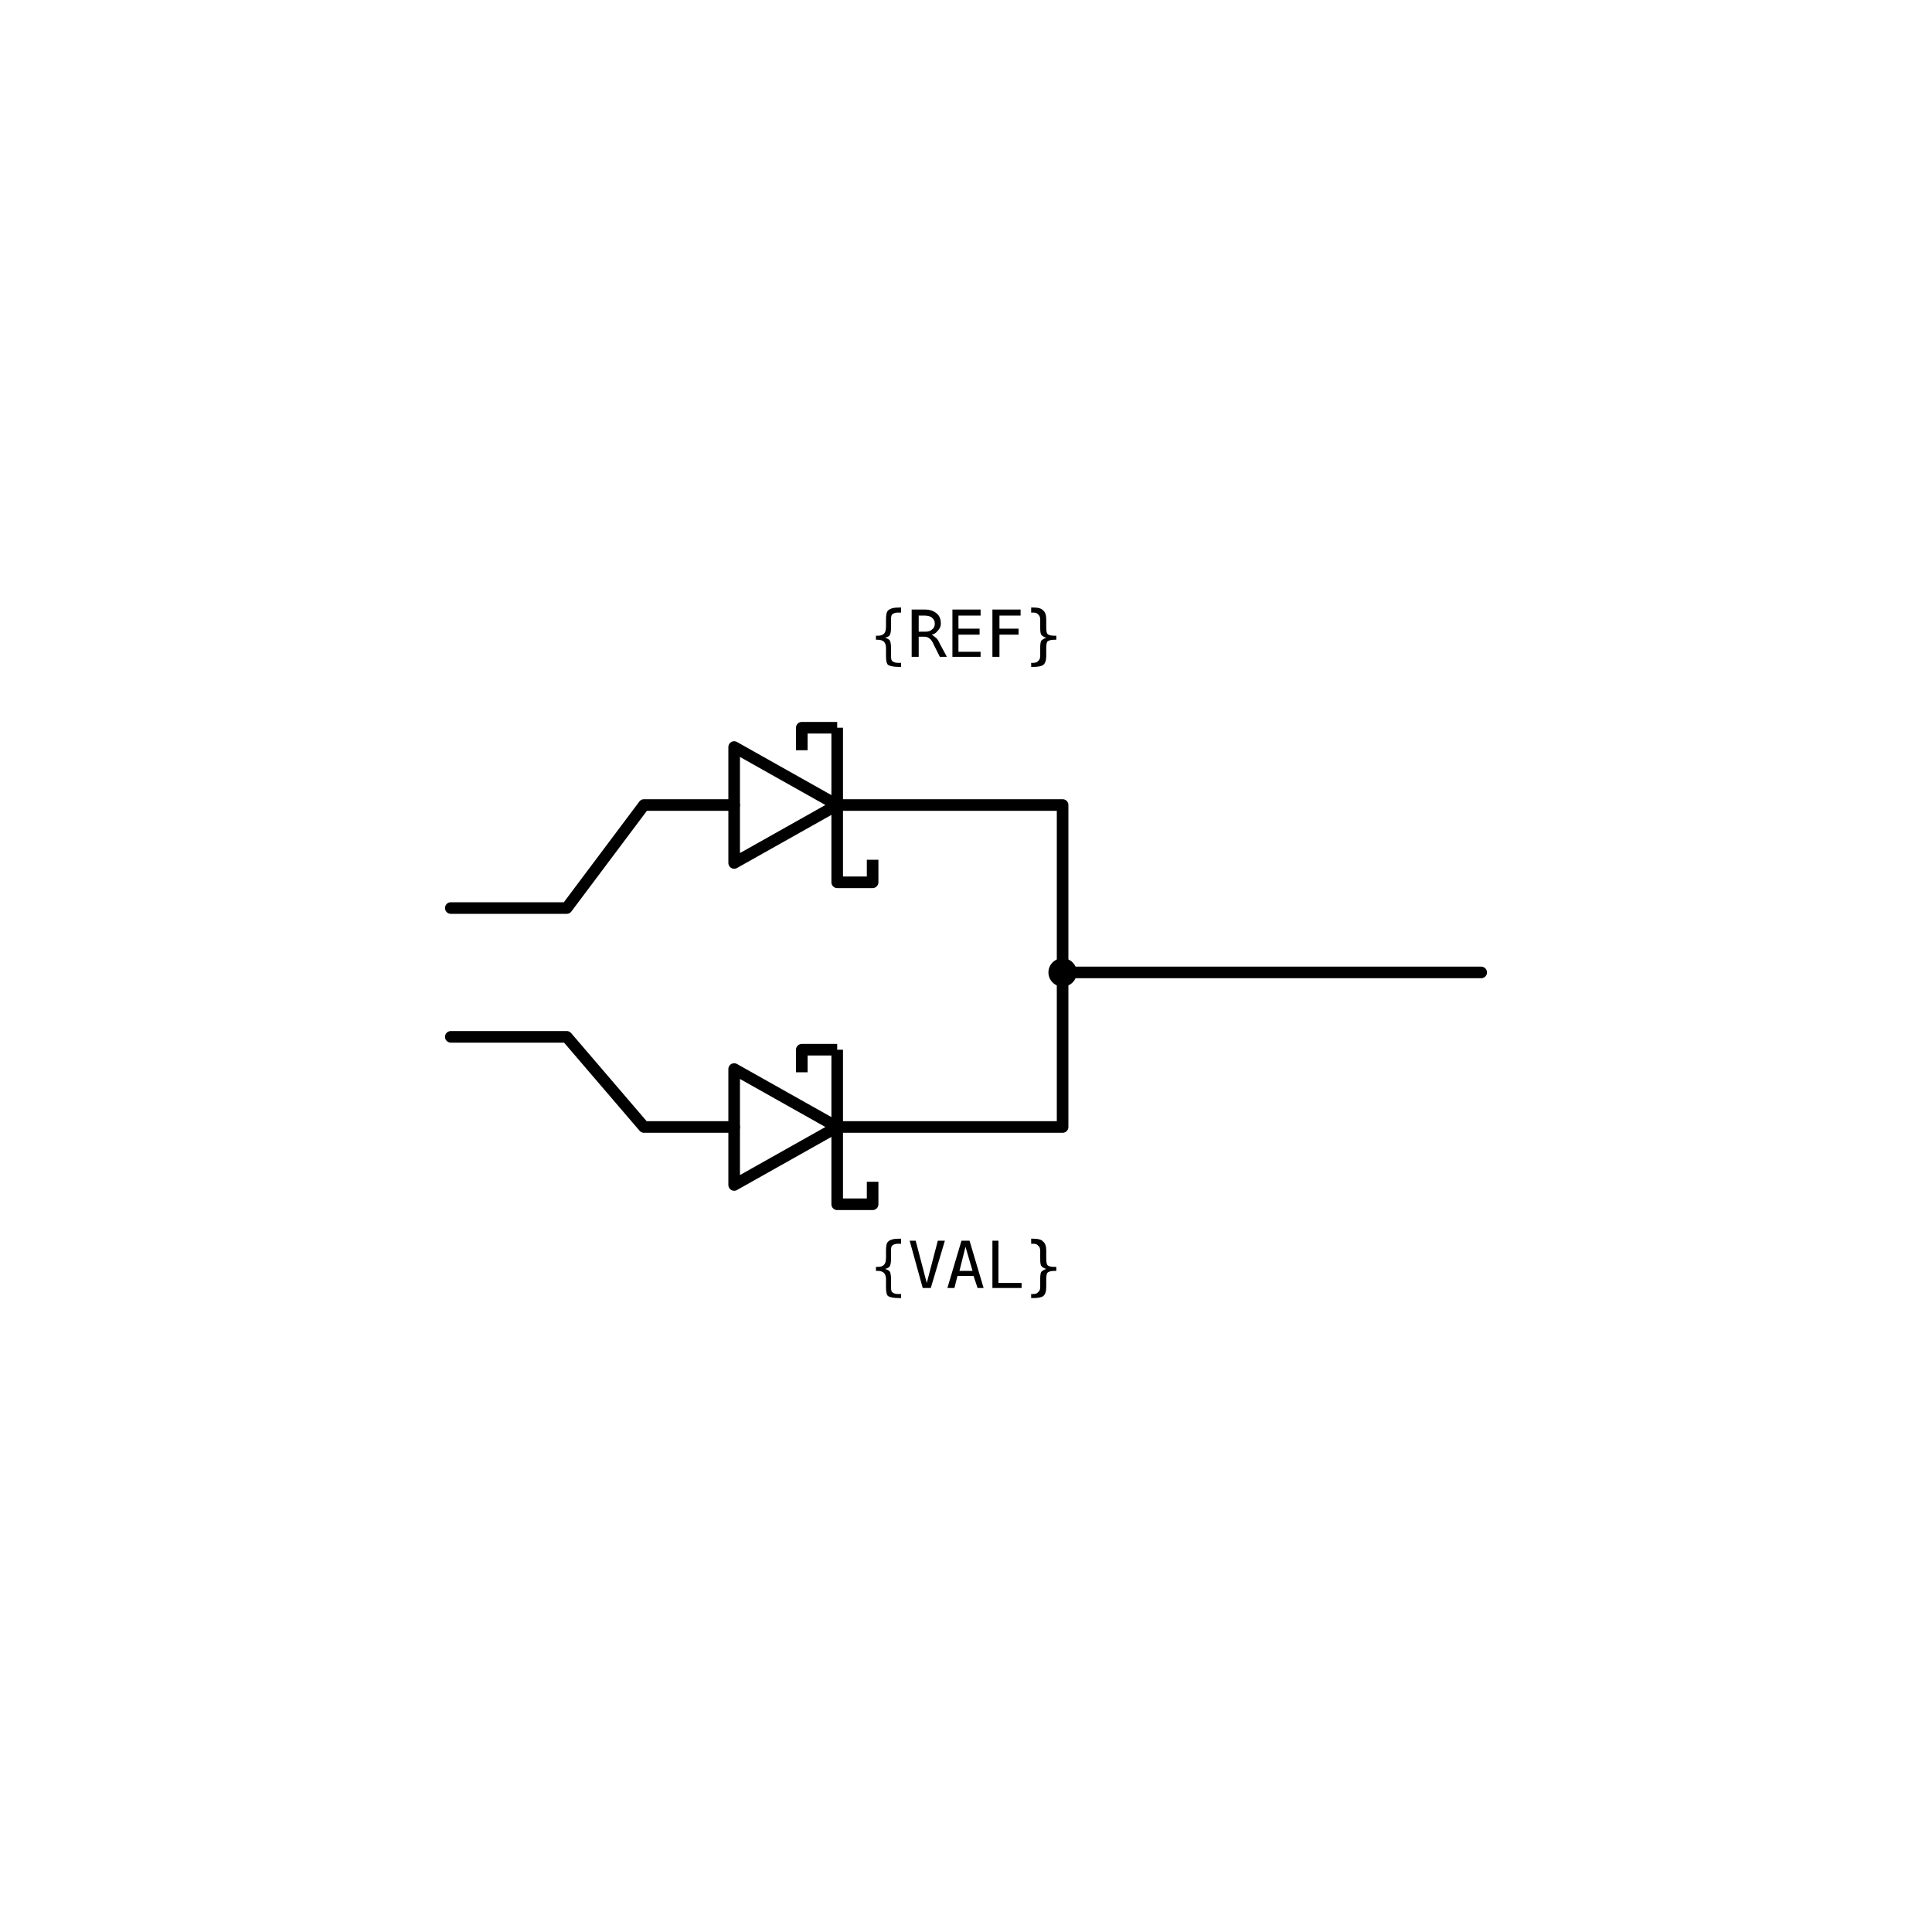
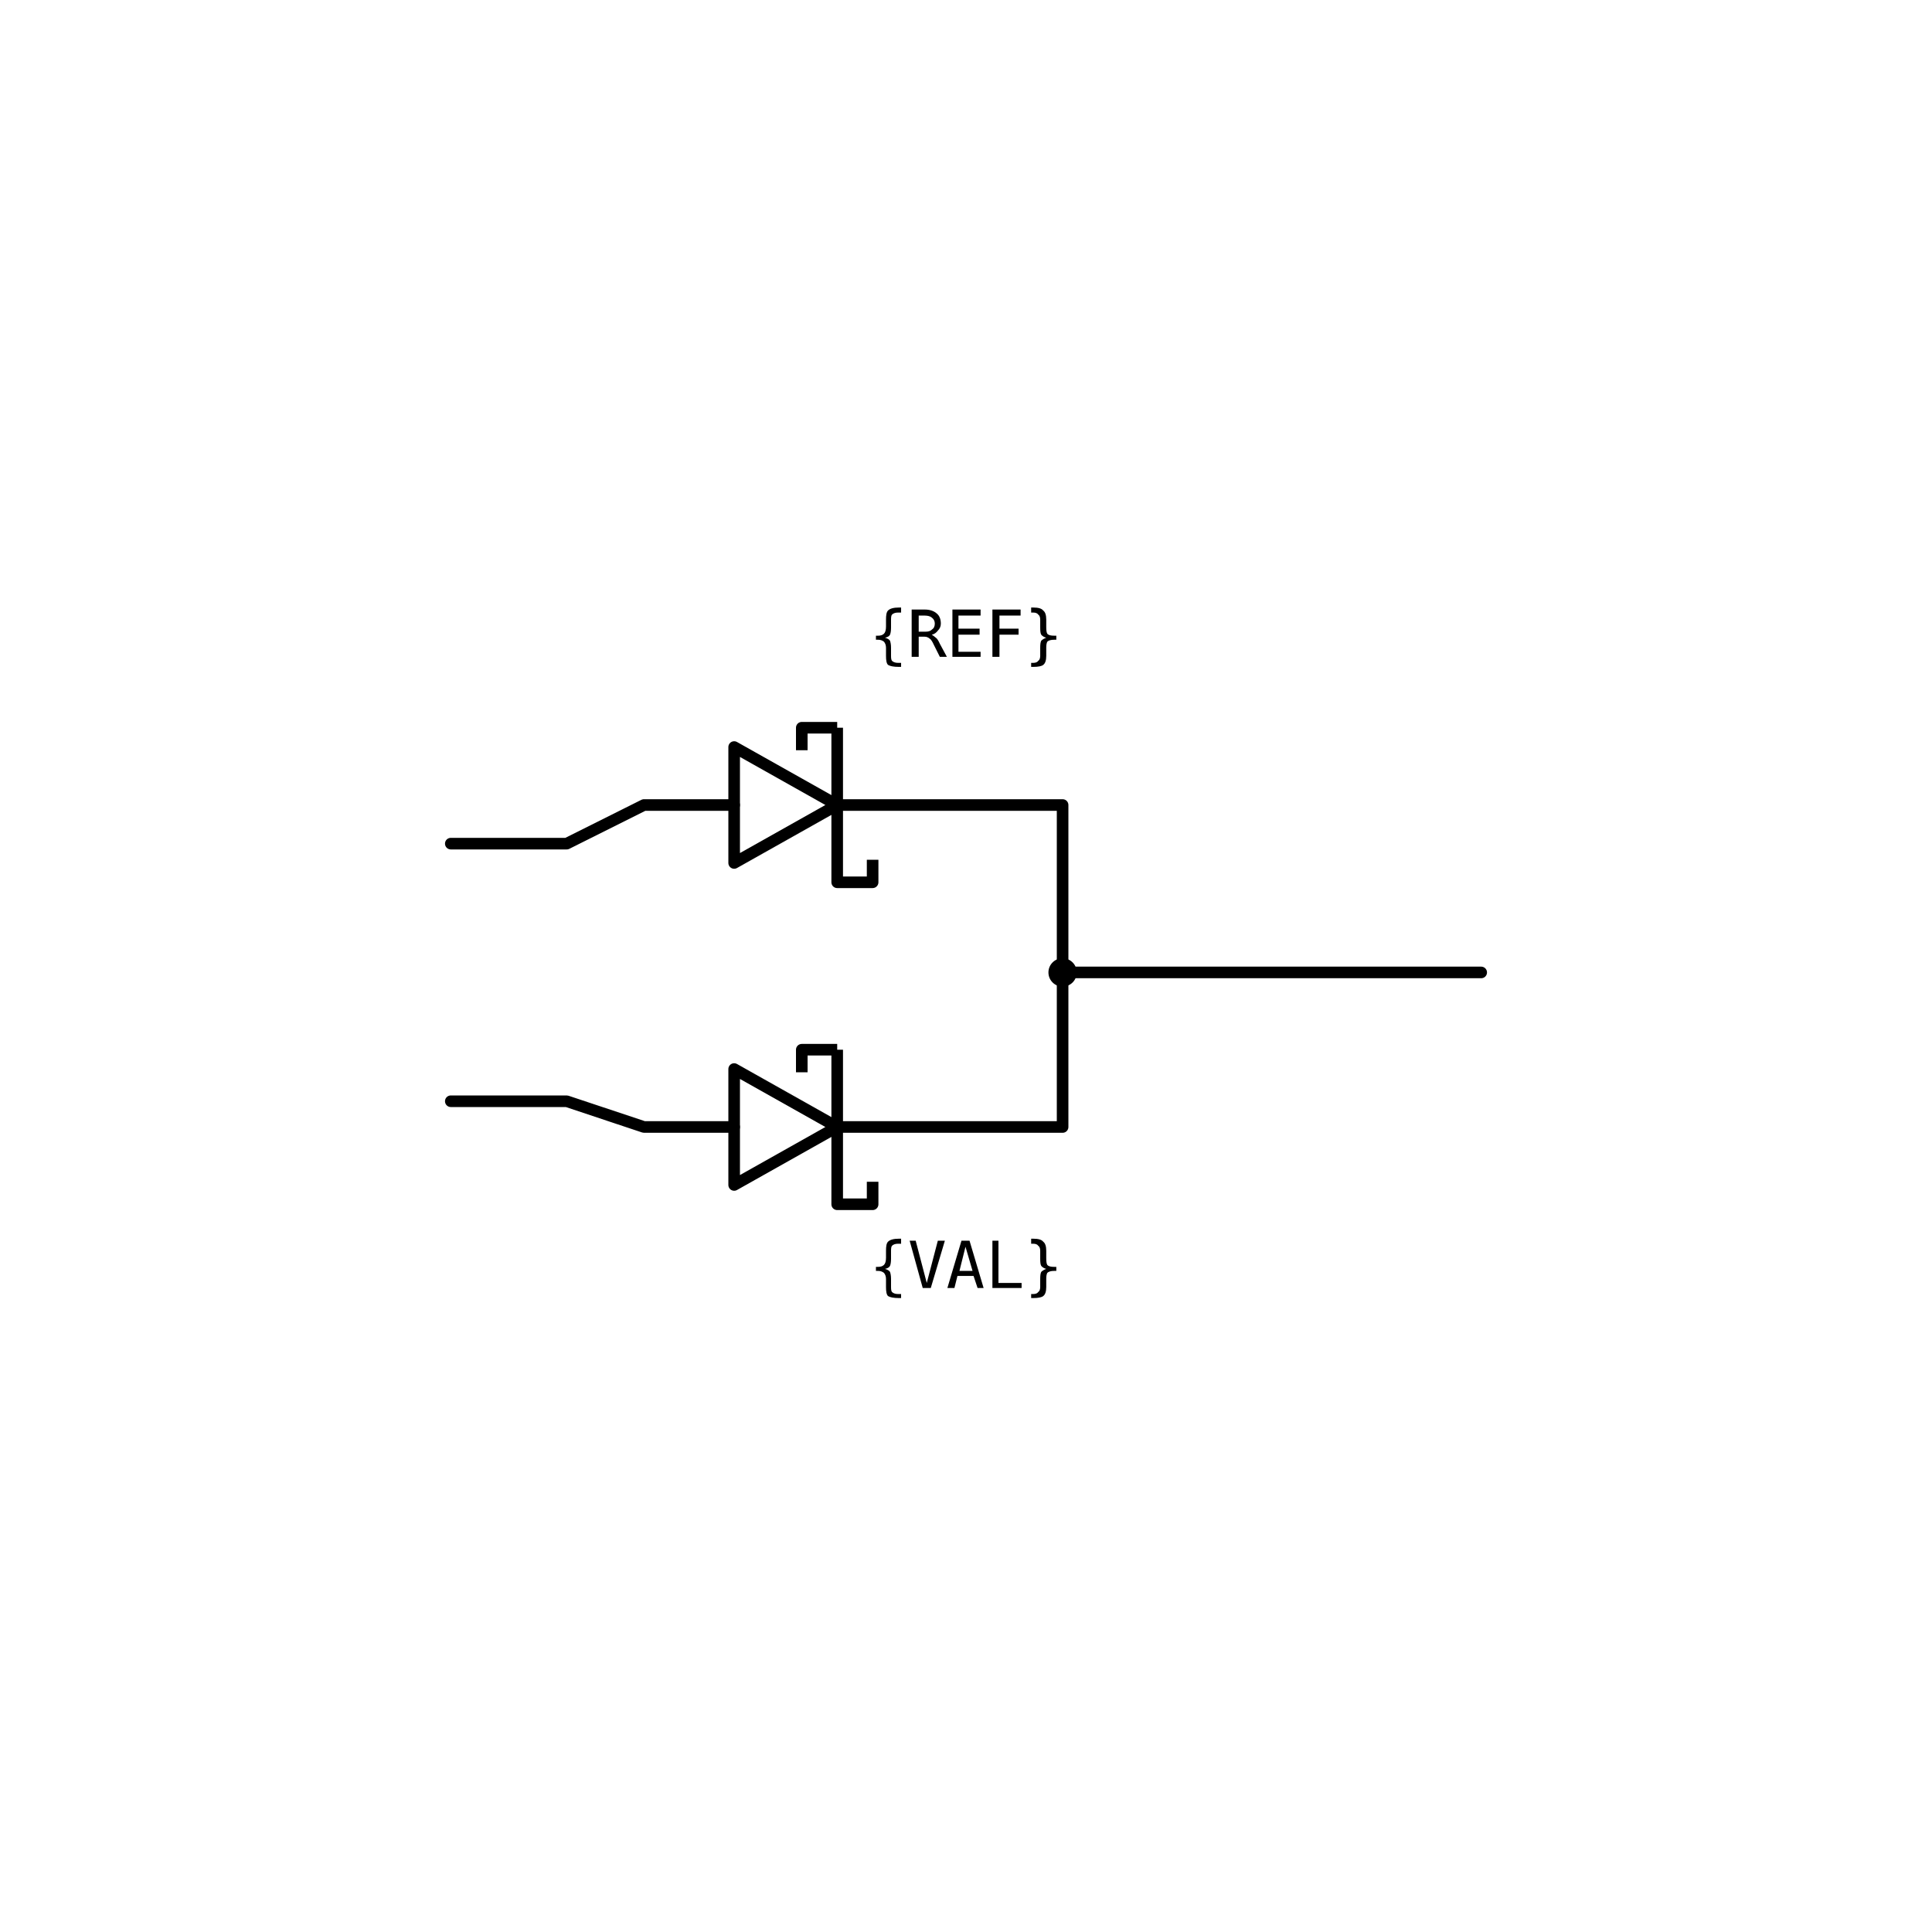
<svg xmlns="http://www.w3.org/2000/svg" width="30mm" height="30mm" viewBox="0 0 30 30" version="1.1">
  <g id="root">
    <g id="dual_common_cathode_schottky_diode">
-       <path id="upper-anode-lead" d="M 7 14.1 H 8.8 L 10 12.5 H 11.4" style="fill:none;stroke:#000000;stroke-width:0.18;stroke-linecap:round;stroke-linejoin:round" />
-       <path id="lower-anode-lead" d="M 7 16.1 H 8.8 L 10 17.5 H 11.4" style="fill:none;stroke:#000000;stroke-width:0.18;stroke-linecap:round;stroke-linejoin:round" />
+       <path id="upper-anode-lead" d="M 7 13.1 H 8.8 L 10 12.5 H 11.4" style="fill:none;stroke:#000000;stroke-width:0.18;stroke-linecap:round;stroke-linejoin:round" />
+       <path id="lower-anode-lead" d="M 7 17.1 H 8.8 L 10 17.5 H 11.4" style="fill:none;stroke:#000000;stroke-width:0.18;stroke-linecap:round;stroke-linejoin:round" />
      <path id="upper-diode-body" d="M 11.4 11.6 L 13 12.5 L 11.4 13.4 Z" style="fill:none;stroke:#000000;stroke-width:0.18;stroke-linejoin:round" />
      <path id="lower-diode-body" d="M 11.4 16.6 L 13 17.5 L 11.4 18.4 Z" style="fill:none;stroke:#000000;stroke-width:0.18;stroke-linejoin:round" />
      <path id="upper-schottky-bar" d="M 13 11.3 V 13.7 H 13.55 V 13.35 M 12.45 11.65 V 11.3 H 13" style="fill:none;stroke:#000000;stroke-width:0.18;stroke-linejoin:round" />
      <path id="lower-schottky-bar" d="M 13 16.3 V 18.7 H 13.55 V 18.35 M 12.45 16.65 V 16.3 H 13" style="fill:none;stroke:#000000;stroke-width:0.18;stroke-linejoin:round" />
      <path id="upper-cathode-branch" d="M 13 12.5 H 16.5 V 15.1" style="fill:none;stroke:#000000;stroke-width:0.18;stroke-linecap:round;stroke-linejoin:round" />
      <path id="lower-cathode-branch" d="M 13 17.5 H 16.5 V 15.1" style="fill:none;stroke:#000000;stroke-width:0.18;stroke-linecap:round;stroke-linejoin:round" />
      <path id="common-cathode-lead" d="M 16.5 15.1 H 23" style="fill:none;stroke:#000000;stroke-width:0.18;stroke-linecap:round" />
      <circle id="common-cathode-dot" cx="16.5" cy="15.1" r="0.22" style="fill:#000000;stroke:none" />
-       <circle id="refblock-left-upper" cx="7" cy="14.1" r="0" fill="#ff0000" />
-       <circle id="refblock-left-lower" cx="7" cy="16.1" r="0" fill="#ff0000" />
+       <circle id="refblock-left-upper" cx="7" cy="13.1" r="0" fill="#ff0000" />
+       <circle id="refblock-left-lower" cx="7" cy="17.1" r="0" fill="#ff0000" />
      <circle id="refblock-right" cx="23" cy="15.1" r="0" fill="#ff0000" />
      <text x="15" y="10.2" text-anchor="middle" font-family="monospace" font-size="1">{REF}</text>
      <text x="15" y="20" text-anchor="middle" font-family="monospace" font-size="1">{VAL}</text>
    </g>
  </g>
</svg>
